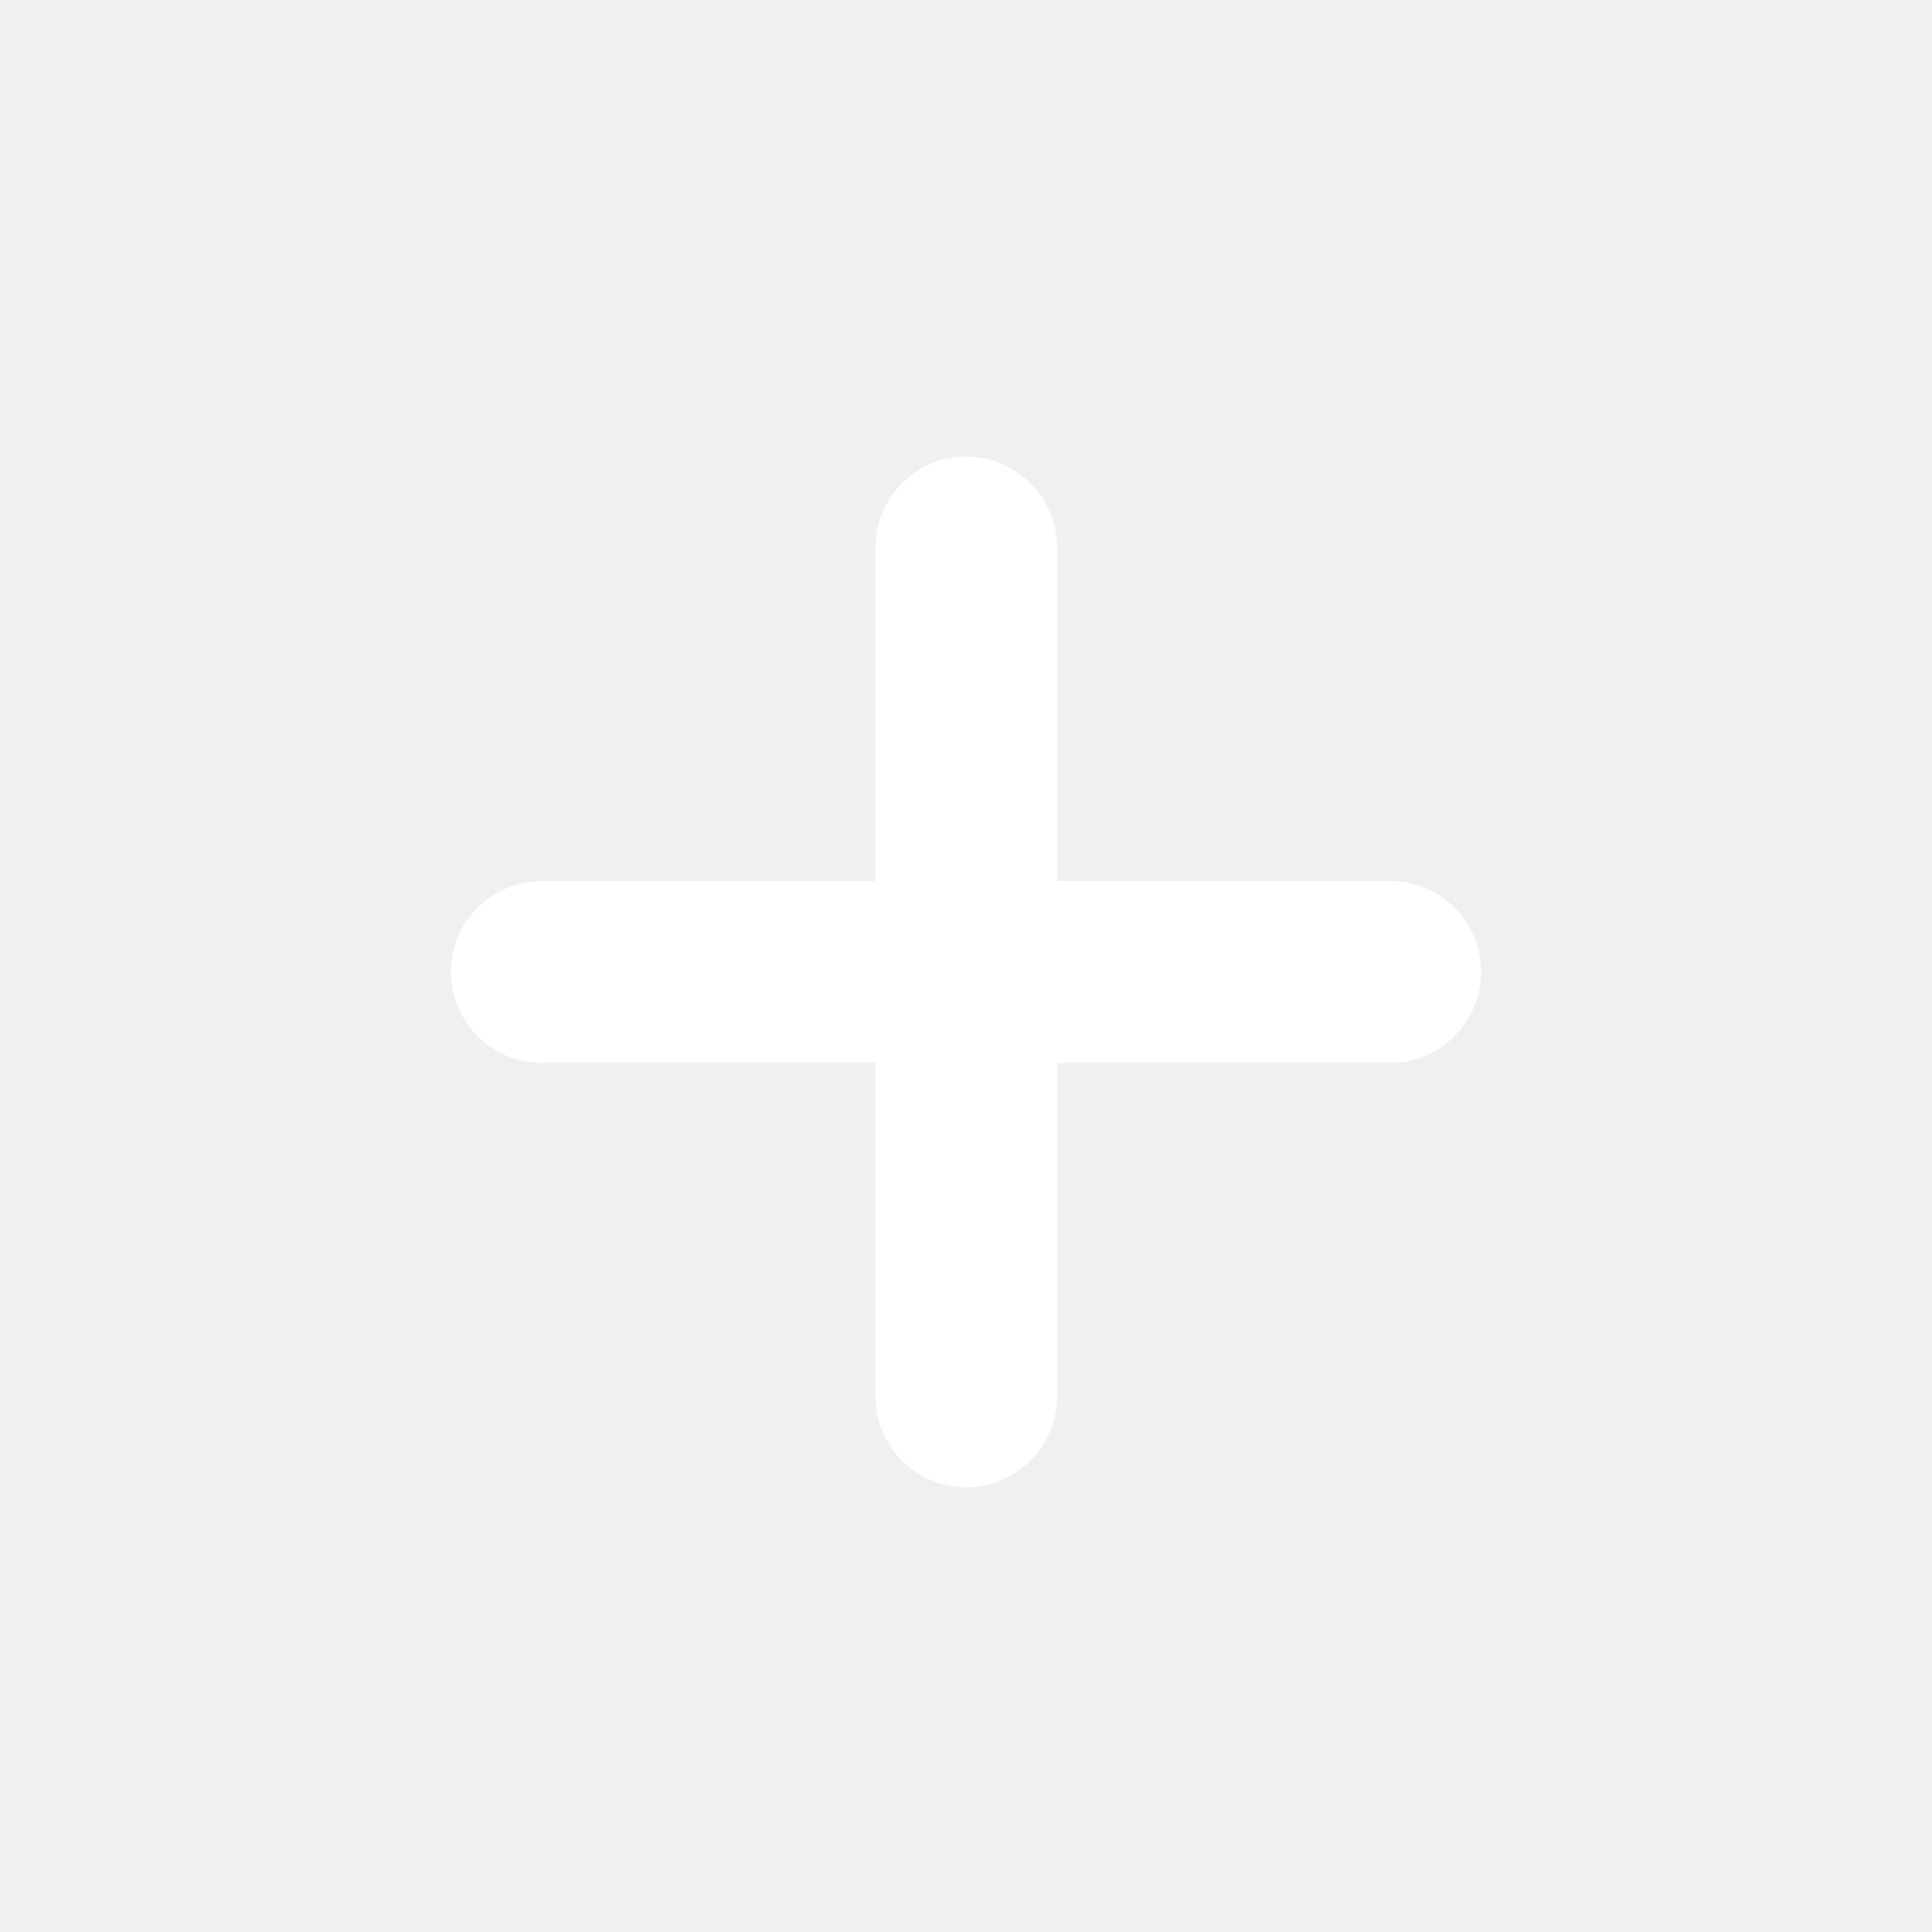
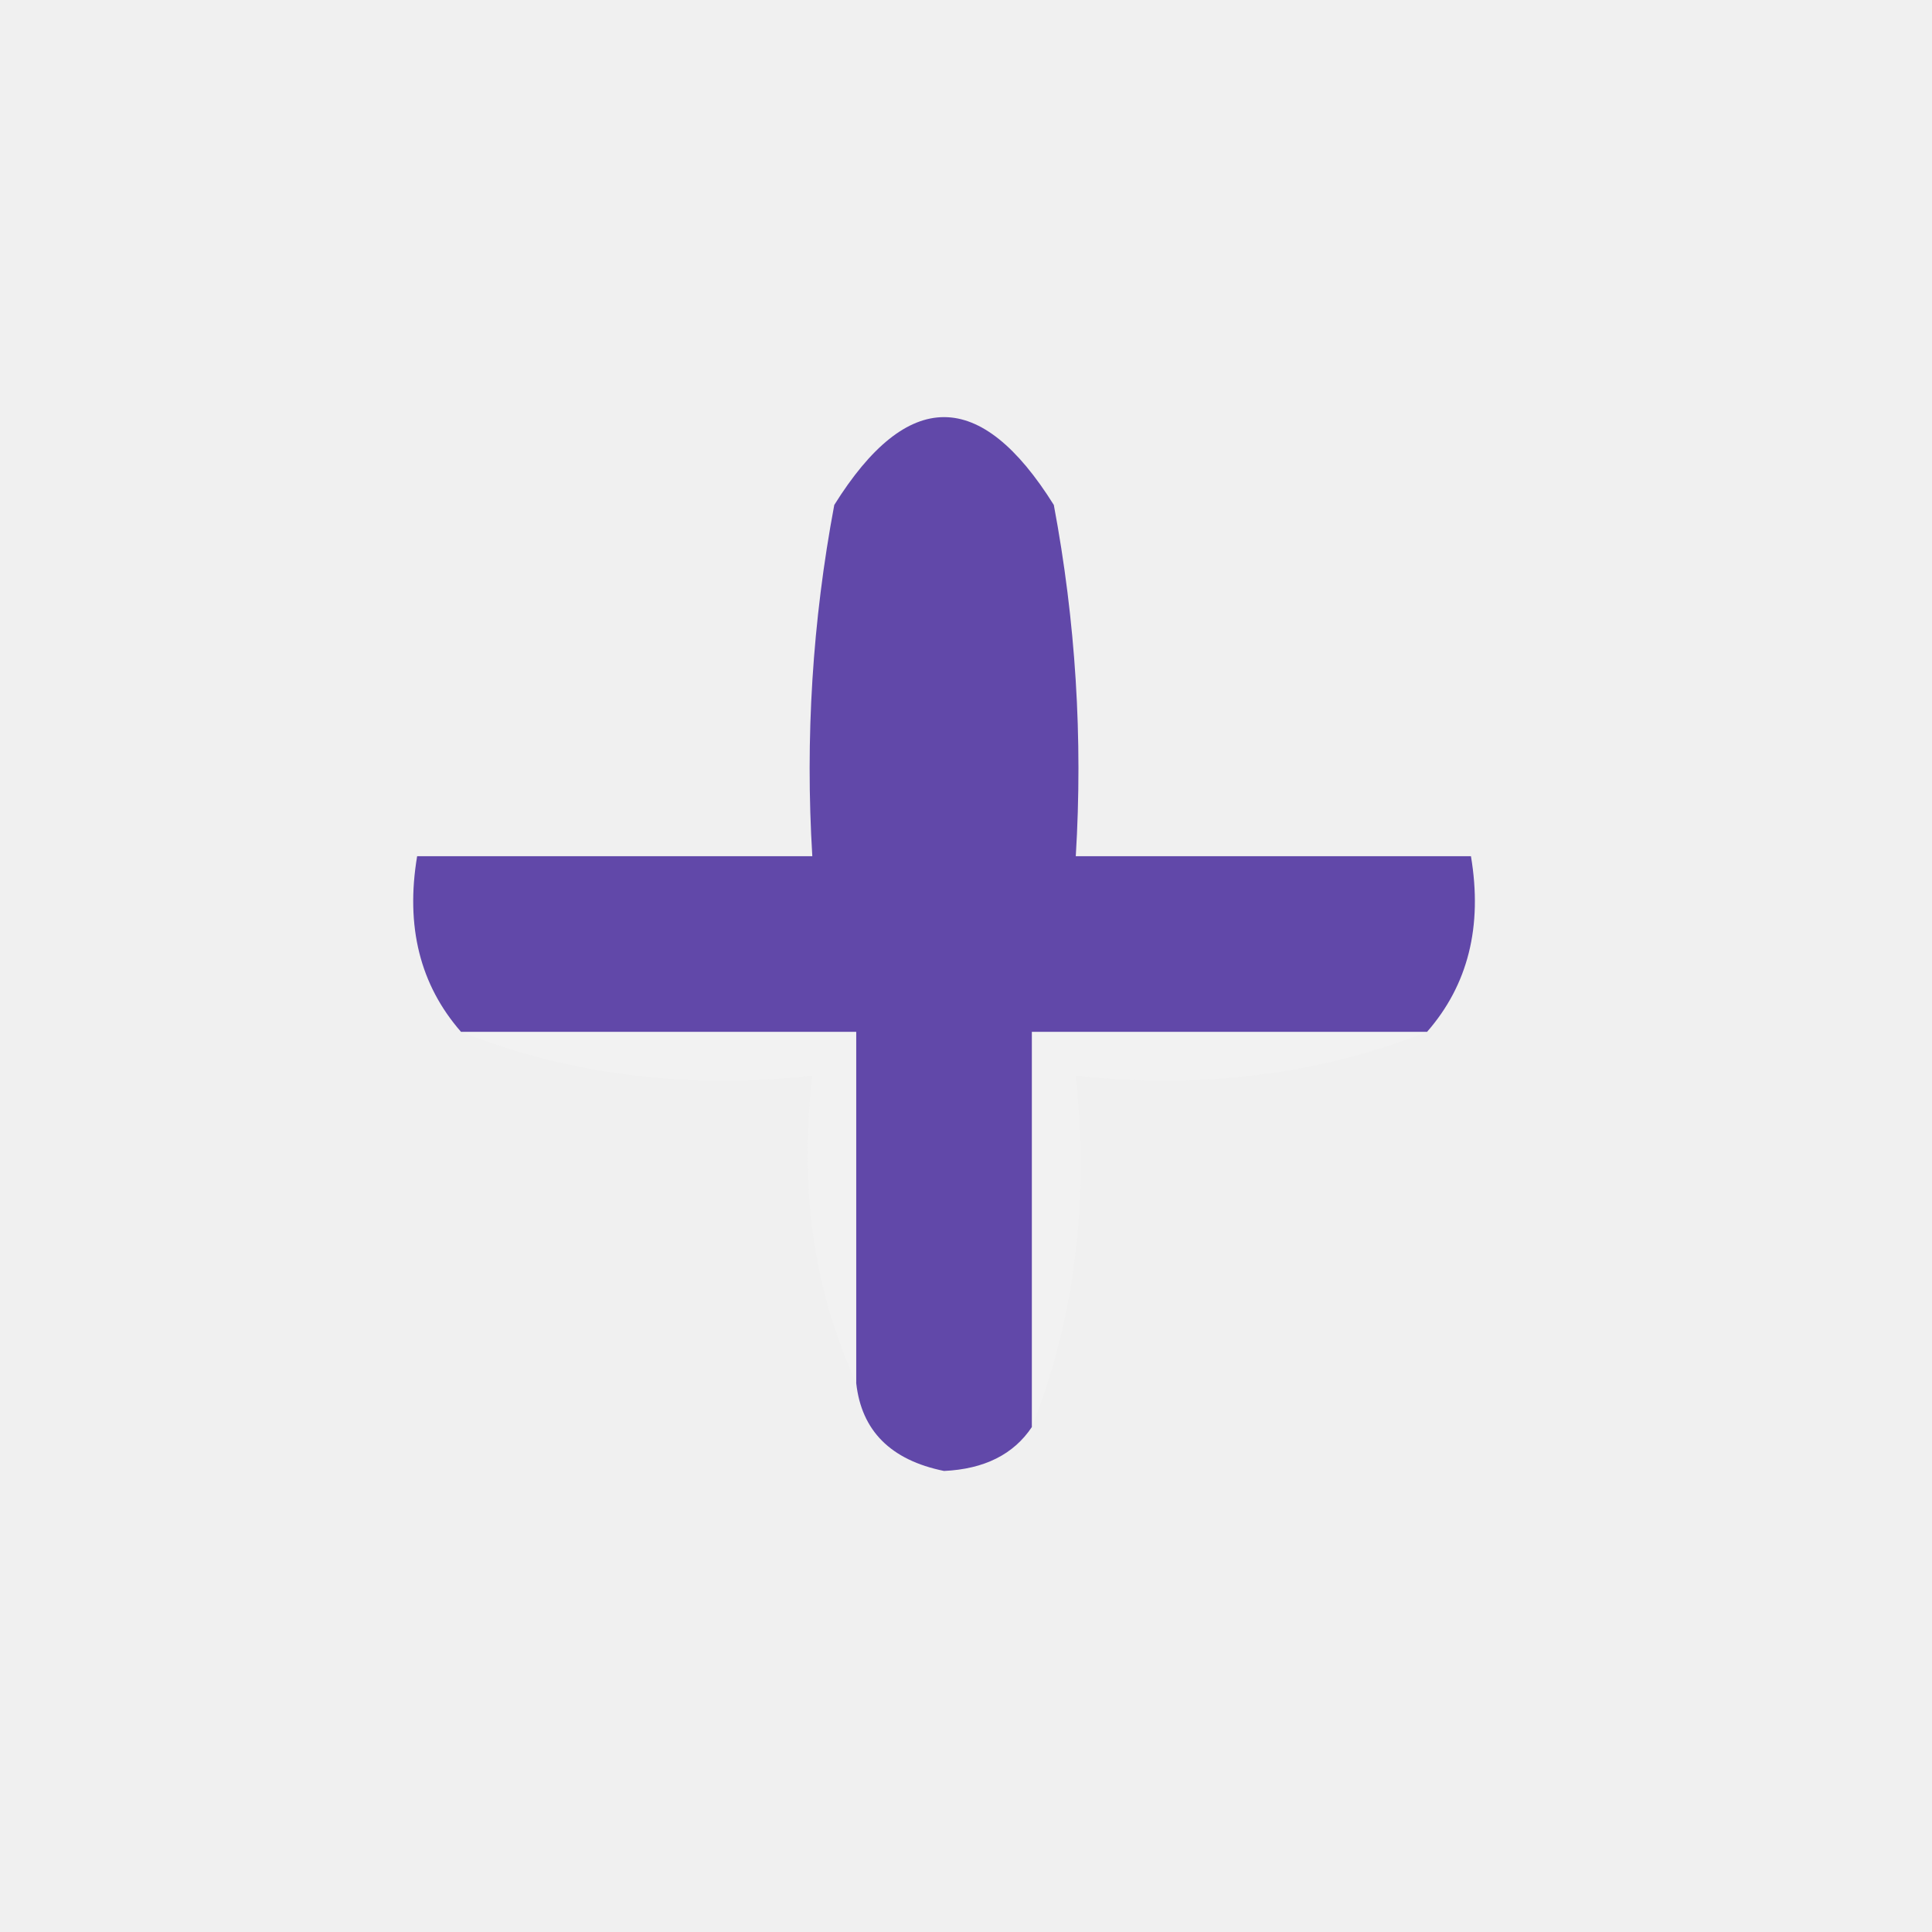
- <svg xmlns="http://www.w3.org/2000/svg" width="44" height="44" viewBox="0 0 44 44" fill="none">
-   <path d="M10.27 22.129C10.27 23.277 11.199 24.207 12.348 24.207H19.936V31.795C19.936 32.93 20.852 33.873 22 33.873C23.148 33.873 24.078 32.93 24.078 31.795V24.207H31.666C32.801 24.207 33.73 23.277 33.73 22.129C33.73 20.994 32.801 20.064 31.666 20.064H24.078V12.477C24.078 11.342 23.148 10.398 22 10.398C20.852 10.398 19.936 11.342 19.936 12.477V20.064H12.348C11.199 20.064 10.27 20.994 10.27 22.129Z" fill="white" />
+ <svg xmlns="http://www.w3.org/2000/svg" version="1.1" width="44px" height="44px" style="shape-rendering:geometricPrecision; text-rendering:geometricPrecision; image-rendering:optimizeQuality; fill-rule:evenodd; clip-rule:evenodd">
+   <g>
+     <path style="opacity:1" fill="#6148a9" d="M 32.5,23.5 C 29.5,23.5 26.5,23.5 23.5,23.5C 23.5,26.5 23.5,29.5 23.5,32.5C 23.083,33.124 22.416,33.457 21.5,33.5C 20.287,33.253 19.62,32.586 19.5,31.5C 19.5,28.833 19.5,26.167 19.5,23.5C 16.5,23.5 13.5,23.5 10.5,23.5C 9.566,22.432 9.232,21.099 9.5,19.5C 12.5,19.5 15.5,19.5 18.5,19.5C 18.336,16.813 18.503,14.146 19,11.5C 20.667,8.833 22.333,8.833 24,11.5C 24.497,14.146 24.664,16.813 24.5,19.5C 27.5,19.5 30.5,19.5 33.5,19.5C 33.768,21.099 33.434,22.432 32.5,23.5 Z" />
+   </g>
+   <g>
+     <path style="opacity:0.134" fill="#fefefe" d="M 10.5,23.5 C 13.5,23.5 16.5,23.5 19.5,23.5C 19.5,26.167 19.5,28.833 19.5,31.5C 18.532,29.393 18.198,27.059 18.5,24.5C 15.615,24.806 12.948,24.473 10.5,23.5 Z" />
+   </g>
+   <g>
+     <path style="opacity:0.132" fill="#fefefe" d="M 32.5,23.5 C 30.052,24.473 27.385,24.806 24.5,24.5C 24.806,27.385 24.473,30.052 23.5,32.5C 23.5,29.5 23.5,26.5 23.5,23.5C 26.5,23.5 29.5,23.5 32.5,23.5 Z" />
+   </g>
</svg>
